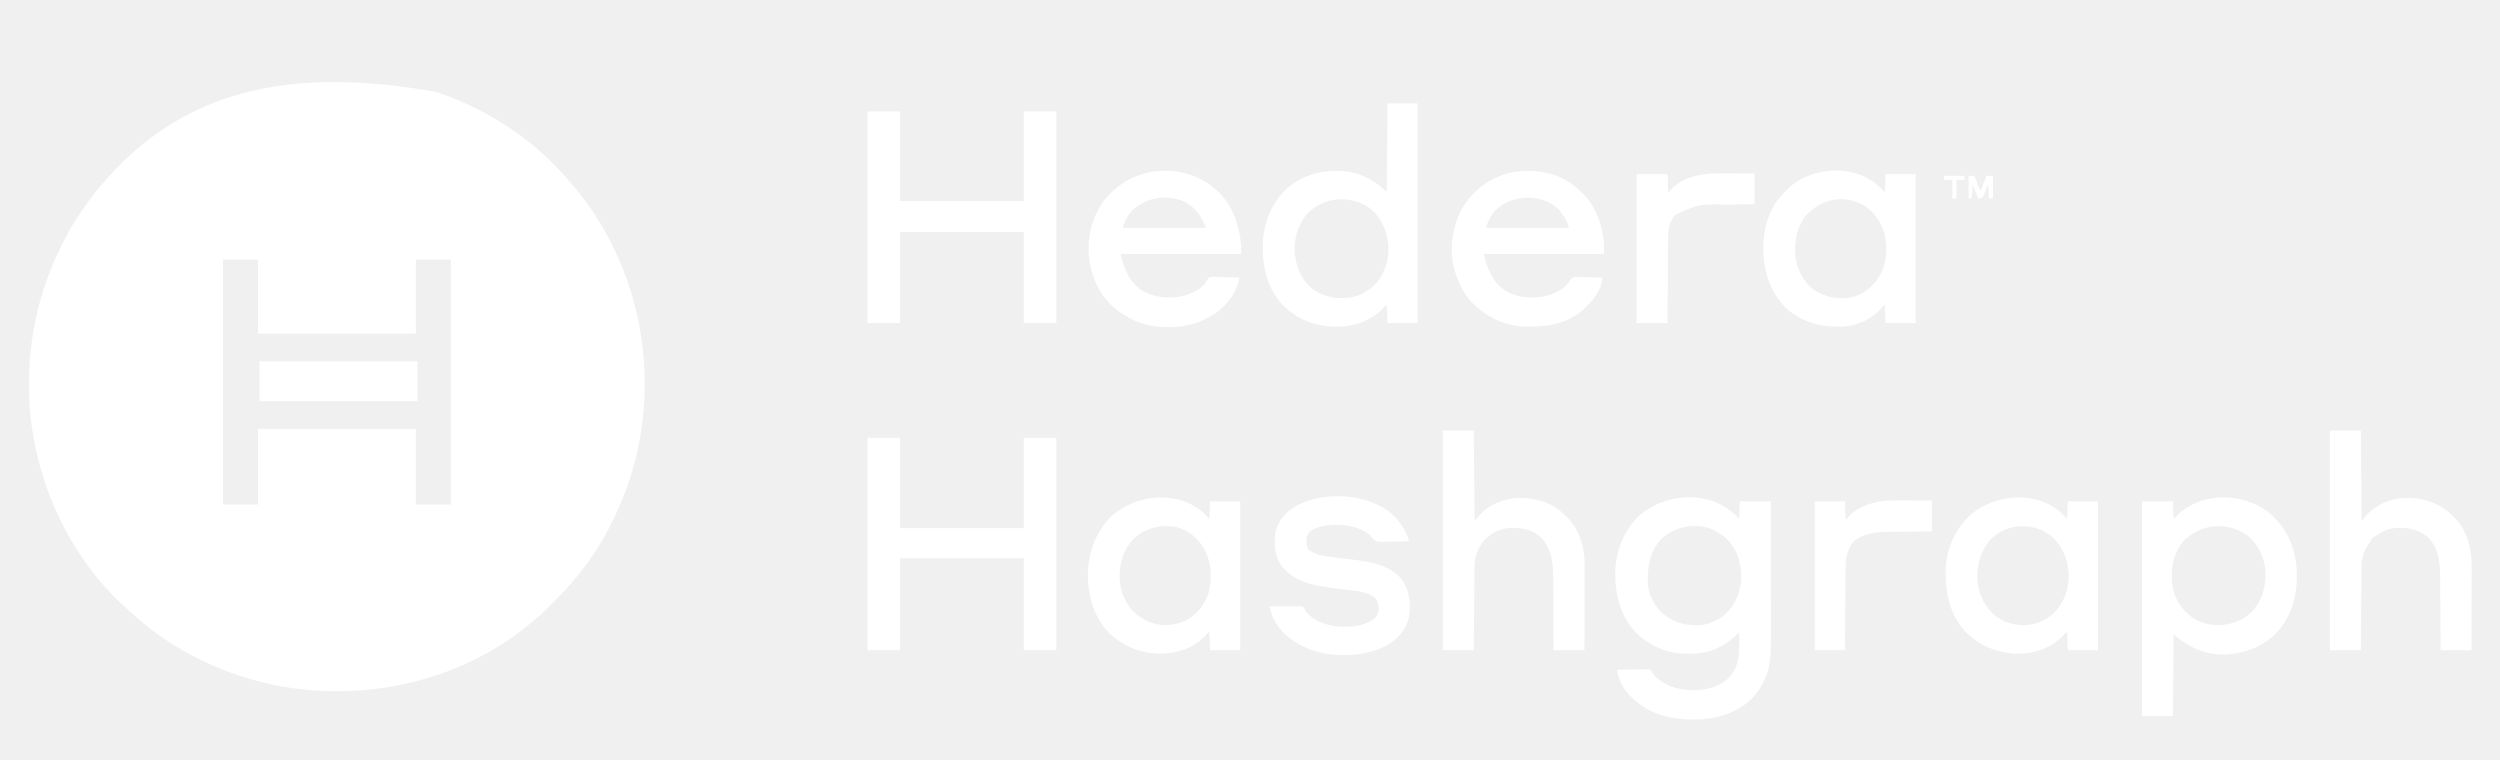
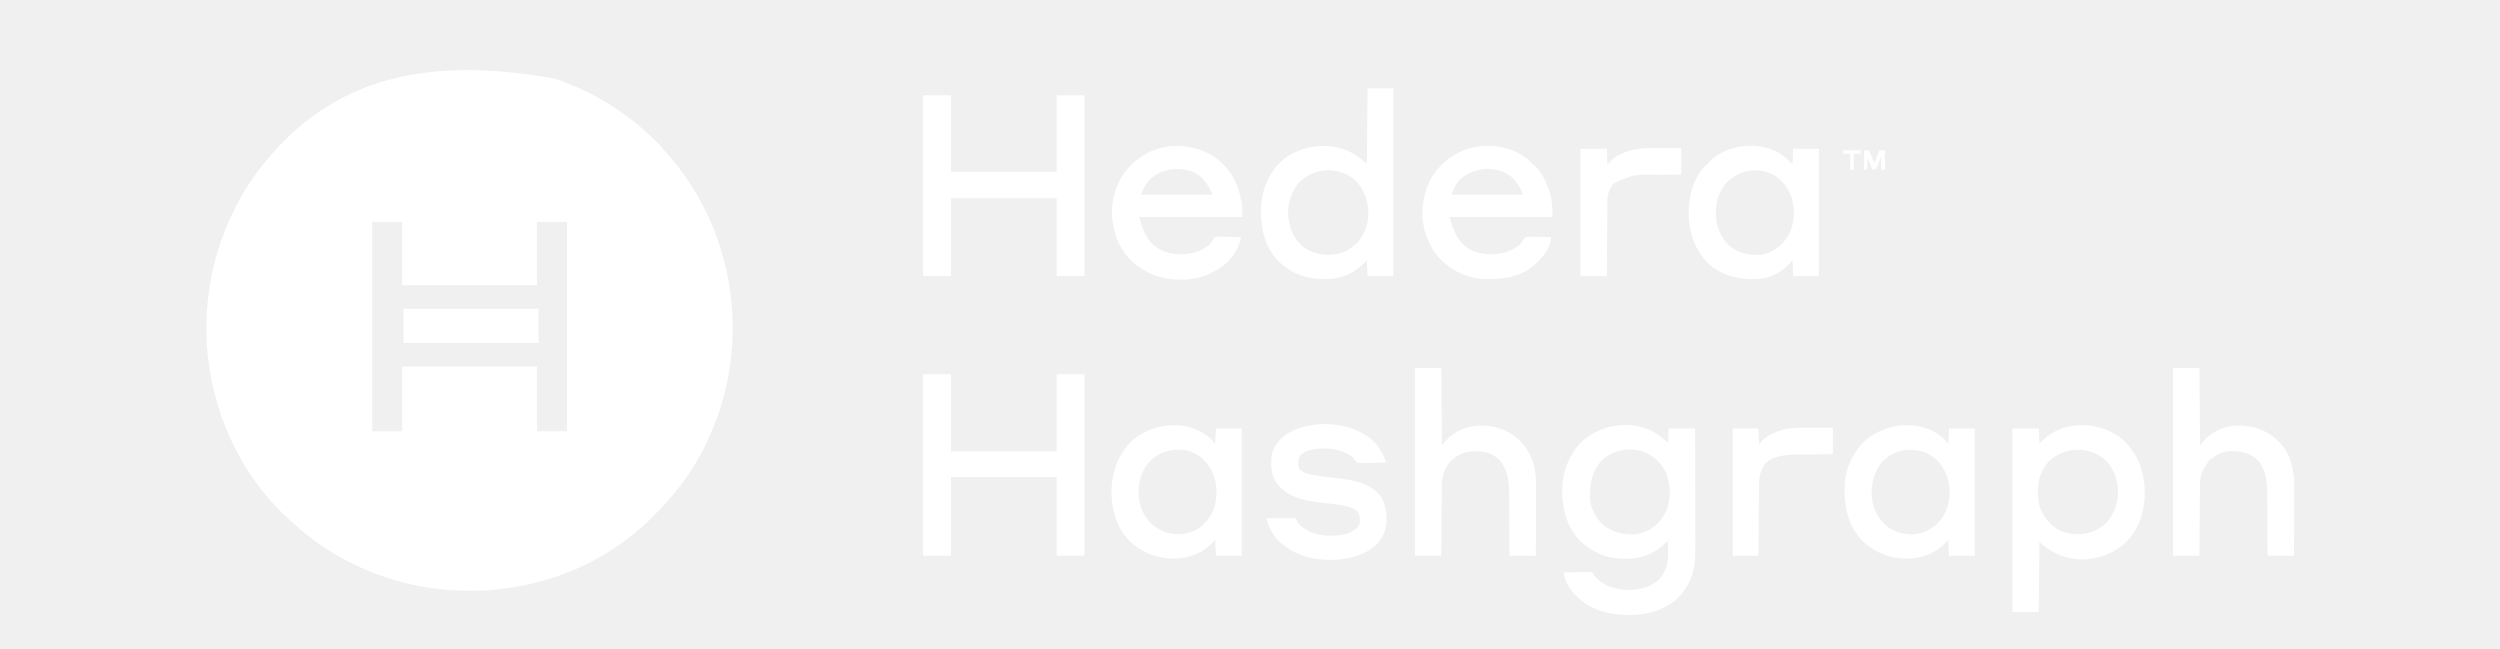
- <svg xmlns="http://www.w3.org/2000/svg" version="1.1" width="3072" height="933">
+ <svg xmlns="http://www.w3.org/2000/svg" version="1.1" width="235" height="61" viewBox="0 0 3072 933">
  <path d="M0 0 C1.428 0.475 1.428 0.475 2.885 0.96 C63.433 21.397 121.685 59.877 163 109 C163.782 109.893 164.565 110.787 165.371 111.707 C224.236 179.296 256.343 268.506 256.188 357.875 C256.187 358.585 256.186 359.295 256.185 360.027 C256.033 413.746 244.666 467.223 222 516 C221.288 517.582 220.577 519.164 219.867 520.746 C205.6 552.125 185.924 581.302 163 607 C162.175 607.936 161.35 608.872 160.5 609.836 C156.154 614.725 151.672 619.424 147 624 C144.333 626.654 141.682 629.322 139.055 632.016 C132.371 638.837 125.507 645.079 118 651 C116.974 651.859 115.951 652.721 114.93 653.586 C49.85 708.096 -36.772 736.536 -121.062 736.375 C-122.146 736.374 -123.229 736.374 -124.344 736.373 C-195.461 736.21 -264.78 715.913 -325 678 C-326.071 677.326 -327.142 676.652 -328.246 675.957 C-342.548 666.654 -356.214 656.291 -369 645 C-369.844 644.255 -370.689 643.51 -371.559 642.742 C-374.056 640.513 -376.529 638.258 -379 636 C-380.005 635.1 -381.01 634.2 -382.016 633.301 C-452.293 570.002 -494.134 475.807 -499.819 382.019 C-500.196 374.371 -500.245 366.718 -500.25 359.062 C-500.251 358.195 -500.251 357.328 -500.252 356.434 C-500.178 295.544 -485.373 235.897 -457 182 C-456.618 181.263 -456.237 180.526 -455.843 179.767 C-442.116 153.383 -424.722 129.213 -405 107 C-404.131 106.019 -403.262 105.038 -402.367 104.027 C-397.009 98.085 -391.456 92.358 -385.812 86.688 C-385.159 86.03 -384.506 85.372 -383.833 84.694 C-379.385 80.261 -374.778 76.073 -370 72 C-369.043 71.183 -369.043 71.183 -368.067 70.349 C-284.697 -0.285 -174.986 -31.235 0 0 Z M-262 206 C-262 305.33 -262 404.66 -262 507 C-247.81 507 -233.62 507 -219 507 C-219 476.31 -219 445.62 -219 414 C-154.98 414 -90.96 414 -25 414 C-25 444.69 -25 475.38 -25 507 C-10.81 507 3.38 507 18 507 C18 407.67 18 308.34 18 206 C3.81 206 -10.38 206 -25 206 C-25 236.03 -25 266.06 -25 297 C-89.02 297 -153.04 297 -219 297 C-219 266.97 -219 236.94 -219 206 C-233.19 206 -247.38 206 -262 206 Z " fill="#ffffff" transform="translate(536,113)" />
  <path d="M0 0 C1.651 0.528 1.651 0.528 3.336 1.066 C15.861 5.49 25.654 12.654 35 22 C35.33 15.07 35.66 8.14 36 1 C48.54 1 61.08 1 74 1 C74.045 24.827 74.082 48.655 74.104 72.482 C74.114 83.547 74.128 94.612 74.151 105.677 C74.171 115.328 74.184 124.979 74.188 134.629 C74.191 139.733 74.197 144.837 74.211 149.941 C74.225 154.759 74.229 159.576 74.226 164.393 C74.227 166.148 74.231 167.904 74.238 169.659 C74.274 178.216 74.096 186.658 73.123 195.166 C73.008 196.17 73.008 196.17 72.892 197.194 C70.302 217.444 60.215 235.495 44.824 248.836 C28.268 261.522 6.785 268.336 -14 269 C-15.196 269.04 -16.392 269.08 -17.625 269.121 C-43.678 269.693 -70.89 264.596 -91 247 C-91.66 246.482 -92.32 245.964 -93 245.43 C-104.519 236.116 -113.076 222.734 -115 208 C-109.234 207.852 -103.47 207.743 -97.703 207.67 C-95.741 207.64 -93.78 207.599 -91.819 207.547 C-88.999 207.475 -86.18 207.441 -83.359 207.414 C-82.483 207.383 -81.607 207.352 -80.704 207.32 C-78.323 207.319 -76.299 207.376 -74 208 C-71.556 210.88 -71.556 210.88 -70 214 C-58.027 227.304 -42.111 232.152 -24.703 233.129 C-8.407 233.528 9.1 229.998 21.445 218.777 C33.528 206.197 35.34 192.72 35.125 175.938 C35.115 174.581 35.106 173.225 35.098 171.869 C35.074 168.579 35.041 165.29 35 162 C34.14 162.893 34.14 162.893 33.262 163.804 C18.688 178.695 0.246 187.597 -20.797 188.301 C-22.781 188.32 -24.766 188.324 -26.75 188.312 C-27.798 188.308 -28.847 188.303 -29.927 188.298 C-53.758 187.94 -74.501 178.94 -91.633 162.469 C-110.869 142.468 -117.59 115.176 -117.211 88.109 C-116.396 61.697 -106.578 36.506 -87.188 18.188 C-63.824 -1.739 -29.535 -9.502 0 0 Z M-60.871 47.582 C-75.508 64.207 -77.986 82.527 -77 104 C-75.581 117.27 -67.815 131.53 -57.57 140.012 C-42.966 151.203 -28.087 154.545 -10 153 C-5.402 152.154 -1.293 150.836 3 149 C3.941 148.599 4.882 148.198 5.852 147.785 C19.081 141.357 28.503 129.683 33.723 116.121 C39.629 98.99 38.62 79.99 31.457 63.434 C23.945 48.599 13.51 39.658 -2.02 33.945 C-22.223 27.538 -45.571 33.015 -60.871 47.582 Z " fill="#ffffff" transform="translate(2102,615)" />
  <path d="M0 0 C13.2 0 26.4 0 40 0 C40 36.3 40 72.6 40 110 C90.16 110 140.32 110 192 110 C192 73.7 192 37.4 192 0 C205.2 0 218.4 0 232 0 C232 85.8 232 171.6 232 260 C218.8 260 205.6 260 192 260 C192 223.04 192 186.08 192 148 C141.84 148 91.68 148 40 148 C40 184.96 40 221.92 40 260 C26.8 260 13.6 260 0 260 C0 174.2 0 88.4 0 0 Z " fill="#ffffff" transform="translate(1066,137)" />
  <path d="M0 0 C13.2 0 26.4 0 40 0 C40 36.63 40 73.26 40 111 C90.16 111 140.32 111 192 111 C192 74.37 192 37.74 192 0 C205.2 0 218.4 0 232 0 C232 86.13 232 172.26 232 261 C218.8 261 205.6 261 192 261 C192 223.71 192 186.42 192 148 C141.84 148 91.68 148 40 148 C40 185.29 40 222.58 40 261 C26.8 261 13.6 261 0 261 C0 174.87 0 88.74 0 0 Z " fill="#ffffff" transform="translate(1066,538)" />
  <path d="M0 0 C12.21 0 24.42 0 37 0 C37 89.1 37 178.2 37 270 C24.79 270 12.58 270 0 270 C-0.33 262.41 -0.66 254.82 -1 247 C-2.588 248.671 -4.176 250.341 -5.812 252.062 C-20.162 266.649 -39.227 273.936 -59.489 274.475 C-85.865 274.671 -108.577 267.489 -127.812 248.75 C-147.208 229.13 -153.446 202.563 -153.364 175.798 C-152.965 148.792 -144.049 124.511 -124.514 105.384 C-106.82 89.203 -83.113 82.369 -59.496 82.816 C-36.197 84.04 -17.468 92.532 -1 109 C-0.67 73.03 -0.34 37.06 0 0 Z M-100 137 C-110.659 150.71 -115.347 167.765 -114 185 C-111.667 202.118 -105.766 217.67 -91.625 228.438 C-80.699 235.777 -69.817 239.407 -56.688 239.312 C-55.859 239.307 -55.03 239.301 -54.176 239.295 C-37.828 238.974 -25.342 232.681 -14 221 C-3.19 208.839 1.438 193.051 1.215 176.961 C-0.054 159.473 -5.752 143.627 -18.625 131.25 C-27.979 123.563 -40.003 118.949 -52 118 C-52.654 117.946 -53.307 117.892 -53.98 117.836 C-71.342 117.119 -88.422 124.052 -100 137 Z " fill="#ffffff" transform="translate(1705,127)" />
  <path d="M0 0 C20.61 16.494 31.776 39.462 34.773 65.465 C37.299 93.673 32.29 122.466 13.75 144.75 C-3.561 164.784 -25.907 173.329 -51.719 175.281 C-75.22 175.928 -96.468 167.461 -114 152 C-114.99 151.01 -114.99 151.01 -116 150 C-116.33 183.33 -116.66 216.66 -117 251 C-129.54 251 -142.08 251 -155 251 C-155 163.88 -155 76.76 -155 -13 C-142.46 -13 -129.92 -13 -117 -13 C-116.67 -5.74 -116.34 1.52 -116 9 C-113.865 6.742 -113.865 6.742 -111.688 4.438 C-82.377 -24.79 -32.07 -24.063 0 0 Z M-105 37 C-114.526 49.459 -118.402 62.81 -118.312 78.312 C-118.307 79.33 -118.301 80.347 -118.295 81.396 C-118.018 98.548 -112.276 111.919 -100 124 C-99.412 124.587 -98.824 125.173 -98.219 125.777 C-87.808 135.427 -72.861 139.423 -58.93 139.211 C-43.03 138.066 -28.315 132.407 -17.621 120.309 C-5.634 105.161 -1.536 87.533 -3.625 68.438 C-6.099 52.627 -13.452 37.763 -26.5 28.16 C-51.734 11.206 -84.208 14.776 -105 37 Z " fill="#ffffff" transform="translate(2787,629)" />
  <path d="M0 0 C4.352 3.477 8.075 6.92 11.434 11.398 C11.764 4.138 12.094 -3.122 12.434 -10.602 C24.644 -10.602 36.854 -10.602 49.434 -10.602 C49.434 49.788 49.434 110.178 49.434 172.398 C37.224 172.398 25.014 172.398 12.434 172.398 C12.104 164.808 11.774 157.218 11.434 149.398 C9.907 151.028 8.381 152.657 6.809 154.336 C-8.252 169.659 -27.103 176.243 -48.504 176.648 C-74.562 176.159 -96.574 167.084 -114.754 148.211 C-134.03 126.303 -138.847 97.629 -137.566 69.398 C-135.523 43.654 -124.387 21.036 -104.918 4.094 C-75.385 -18.699 -30.635 -23.171 0 0 Z M-84.566 38.398 C-96.443 54.266 -100.728 72.516 -98.062 92.102 C-95.755 104.072 -91.728 114.267 -83.566 123.398 C-83.021 124.025 -82.476 124.651 -81.914 125.297 C-72.802 135.117 -59.838 140.378 -46.566 141.398 C-45.613 141.476 -45.613 141.476 -44.641 141.555 C-30.18 142.189 -16.631 137.047 -5.754 127.711 C6.262 116.127 12.445 100.967 13.434 84.398 C13.58 65.864 8.739 49.296 -4.227 35.684 C-15.737 24.442 -28.479 20.111 -44.41 20.082 C-60.139 20.337 -73.87 26.867 -84.566 38.398 Z " fill="#ffffff" transform="translate(2528.566,626.6016)" />
  <path d="M0 0 C3.527 3.145 6.924 6.381 10.266 9.723 C10.596 2.463 10.926 -4.797 11.266 -12.277 C23.476 -12.277 35.686 -12.277 48.266 -12.277 C48.266 48.113 48.266 108.503 48.266 170.723 C36.056 170.723 23.846 170.723 11.266 170.723 C10.936 163.133 10.606 155.543 10.266 147.723 C8.987 149.228 7.708 150.734 6.391 152.285 C-5.387 165.312 -22.192 173.708 -39.766 174.934 C-66.127 176.029 -89.446 170.888 -110.008 153.348 C-129.471 134.609 -138.367 108.819 -139.018 82.177 C-139.295 56.552 -133.019 30.655 -114.811 11.744 C-113.465 10.391 -112.1 9.056 -110.734 7.723 C-109.677 6.634 -109.677 6.634 -108.598 5.523 C-81.016 -21.217 -29.803 -24.822 0 0 Z M-86.734 38.723 C-98.414 53.644 -101.334 71.883 -99.34 90.383 C-96.826 105.806 -89.653 120.103 -77.105 129.742 C-62.955 139.303 -46.668 142.058 -29.949 139.039 C-14.103 134.487 -3.544 125.244 4.711 111.277 C13.299 95.283 13.991 76.531 9.332 59.262 C5.442 47.068 -1.27 36.335 -11.734 28.723 C-12.653 28.036 -12.653 28.036 -13.59 27.336 C-20.891 22.323 -29.93 19.387 -38.734 18.723 C-39.36 18.671 -39.985 18.62 -40.629 18.566 C-59.078 17.745 -74.497 25.458 -86.734 38.723 Z " fill="#ffffff" transform="translate(2305.734,226.2773)" />
  <path d="M0 0 C4.571 3.642 8.007 7.051 11.691 11.656 C12.021 4.396 12.351 -2.864 12.691 -10.344 C24.901 -10.344 37.111 -10.344 49.691 -10.344 C49.691 50.046 49.691 110.436 49.691 172.656 C37.481 172.656 25.271 172.656 12.691 172.656 C12.361 165.066 12.031 157.476 11.691 149.656 C9.98 151.471 8.268 153.286 6.504 155.156 C-8.359 170.254 -27.293 176.51 -48.246 176.906 C-73.109 176.413 -94.567 167.919 -112.492 150.539 C-131.086 130.749 -138.121 103.168 -137.496 76.594 C-136.247 50.361 -127.244 26.211 -108.309 7.656 C-78.92 -18.096 -32.316 -23.738 0 0 Z M-64.309 24.656 C-65.041 24.945 -65.773 25.234 -66.527 25.531 C-79.849 31.452 -88.782 42.944 -94.246 56.156 C-100.196 73.186 -100.227 92.436 -92.694 108.974 C-85.552 123.519 -75.402 132.677 -60.359 138.621 C-45.833 143.55 -30.999 142.49 -17.059 136.031 C-3.779 128.852 5.82 116.896 10.691 102.656 C15.654 82.924 14.533 64.2 4.352 46.301 C-3.395 33.833 -14.422 25.323 -28.555 21.352 C-40.787 19.086 -52.773 19.883 -64.309 24.656 Z " fill="#ffffff" transform="translate(1474.309,626.3438)" />
  <path d="M0 0 C12.54 0 25.08 0 38 0 C38.33 36.63 38.66 73.26 39 111 C41.31 108.36 43.62 105.72 46 103 C57.878 90.212 75.478 83.68 92.668 82.875 C113.307 82.439 133.44 88.167 148.594 102.602 C149.785 103.789 149.785 103.789 151 105 C151.773 105.75 152.547 106.5 153.344 107.273 C168.533 122.931 174.374 144.521 174.227 165.897 C174.227 167.03 174.228 168.163 174.228 169.331 C174.227 173.037 174.211 176.743 174.195 180.449 C174.192 183.034 174.189 185.619 174.187 188.204 C174.18 194.288 174.164 200.372 174.144 206.457 C174.122 213.39 174.111 220.324 174.101 227.257 C174.08 241.505 174.043 255.752 174 270 C161.46 270 148.92 270 136 270 C135.991 266.807 135.981 263.614 135.972 260.324 C135.938 249.727 135.882 239.13 135.816 228.533 C135.777 222.113 135.744 215.694 135.729 209.274 C135.714 203.069 135.679 196.864 135.632 190.659 C135.617 188.302 135.609 185.944 135.608 183.587 C135.594 163.89 134.458 146.306 120.438 131.145 C108.942 121.03 95.868 119.071 81.209 119.805 C69.541 120.836 58.451 126.627 50.523 135.168 C43.27 143.891 38.935 155.305 38.842 166.701 C38.832 167.617 38.822 168.533 38.812 169.476 C38.806 170.468 38.801 171.46 38.795 172.482 C38.785 173.536 38.775 174.59 38.765 175.676 C38.733 179.155 38.708 182.634 38.684 186.113 C38.663 188.528 38.642 190.942 38.621 193.356 C38.565 199.707 38.516 206.057 38.468 212.408 C38.418 218.89 38.362 225.372 38.307 231.854 C38.199 244.569 38.098 257.284 38 270 C25.46 270 12.92 270 0 270 C0 180.9 0 91.8 0 0 Z " fill="#ffffff" transform="translate(1773,529)" />
  <path d="M0 0 C12.54 0 25.08 0 38 0 C38.33 36.63 38.66 73.26 39 111 C41.31 108.36 43.62 105.72 46 103 C57.05 91.103 73.88 83.978 90 83 C90.846 82.947 91.691 82.894 92.562 82.84 C112.431 82.219 132.146 88.191 147.188 101.375 C148.808 102.899 150.413 104.44 152 106 C152.942 106.922 152.942 106.922 153.902 107.863 C169.038 123.891 174.378 146.356 174.227 167.827 C174.227 168.941 174.228 170.054 174.228 171.202 C174.227 174.838 174.211 178.473 174.195 182.109 C174.192 184.648 174.189 187.187 174.187 189.726 C174.18 195.696 174.164 201.667 174.144 207.638 C174.122 214.443 174.111 221.249 174.101 228.054 C174.08 242.036 174.043 256.018 174 270 C161.46 270 148.92 270 136 270 C135.978 265.293 135.978 265.293 135.956 260.492 C135.905 250.082 135.839 239.673 135.764 229.263 C135.72 222.957 135.68 216.651 135.654 210.344 C135.627 204.249 135.587 198.154 135.537 192.06 C135.52 189.743 135.509 187.427 135.502 185.111 C135.445 165.866 135.072 146.621 120.965 131.742 C109.963 121.988 96.946 119.092 82.637 119.617 C73.293 120.224 65.416 123.066 57.902 128.633 C56 130 56 130 53.879 130.93 C51.494 132.288 51.085 133.515 50 136 C49.055 137.364 48.096 138.717 47.125 140.062 C41.988 147.661 38.916 156.536 38.842 165.739 C38.827 167.125 38.827 167.125 38.812 168.539 C38.806 169.541 38.801 170.542 38.795 171.573 C38.785 172.637 38.775 173.701 38.765 174.797 C38.733 178.309 38.708 181.82 38.684 185.332 C38.663 187.769 38.642 190.205 38.621 192.642 C38.565 199.052 38.516 205.462 38.468 211.872 C38.418 218.414 38.362 224.956 38.307 231.498 C38.199 244.332 38.098 257.166 38 270 C25.46 270 12.92 270 0 270 C0 180.9 0 91.8 0 0 Z " fill="#ffffff" transform="translate(2863,529)" />
  <path d="M0 0 C1.56 1.333 3.102 2.687 4.625 4.062 C5.37 4.715 6.115 5.367 6.883 6.039 C25.238 23.115 33.532 47.603 35.625 72.062 C35.625 75.692 35.625 79.323 35.625 83.062 C-13.215 83.062 -62.055 83.062 -112.375 83.062 C-107.61 102.122 -101.711 118.56 -84.375 129.062 C-68.519 137.521 -50.081 138.63 -32.789 133.901 C-23.807 131.16 -12.297 125.927 -7.402 117.36 C-4.502 112.434 -4.502 112.434 -1.499 111.445 C0.766 111.253 2.936 111.274 5.207 111.379 C6.021 111.389 6.835 111.399 7.674 111.409 C10.264 111.448 12.849 111.536 15.438 111.625 C17.197 111.66 18.957 111.692 20.717 111.721 C25.021 111.798 29.322 111.918 33.625 112.062 C30.633 129.95 19.734 144.025 5.625 155.062 C1.155 158.105 -3.555 160.623 -8.375 163.062 C-9.317 163.546 -10.26 164.029 -11.23 164.527 C-32.506 174.4 -61.056 175.755 -83.375 169.062 C-84.534 168.722 -85.693 168.382 -86.887 168.031 C-99.819 163.82 -111.213 157.099 -121.375 148.062 C-122.121 147.41 -122.868 146.758 -123.637 146.086 C-138.605 132.137 -147.185 113.045 -150.375 93.062 C-150.505 92.29 -150.635 91.518 -150.77 90.723 C-154.28 65.589 -148.21 38.67 -133.211 18.094 C-116.786 -2.452 -95.207 -15.367 -68.906 -18.625 C-44.255 -20.806 -19.726 -15.281 0 0 Z M-92.375 25.062 C-93.344 25.764 -94.314 26.465 -95.312 27.188 C-101.875 32.803 -106.565 40.965 -109.375 49.062 C-109.375 49.722 -109.375 50.383 -109.375 51.062 C-75.715 51.062 -42.055 51.062 -7.375 51.062 C-13.394 36.618 -20.936 24.821 -35.504 18.094 C-54.434 11.294 -76 12.586 -92.375 25.062 Z " fill="#ffffff" transform="translate(1489.375,228.9375)" />
  <path d="M0 0 C1.549 1.472 3.091 2.95 4.625 4.438 C5.237 4.976 5.85 5.515 6.48 6.07 C15.216 14.026 21.366 25.546 25.625 36.438 C25.982 37.345 26.339 38.252 26.707 39.188 C31.684 52.907 32.625 65.759 32.625 80.438 C-16.215 80.438 -65.055 80.438 -115.375 80.438 C-109.82 100.435 -104.38 116.154 -86.219 126.969 C-70.14 135.273 -50.735 136.053 -33.566 130.625 C-23.878 127.02 -13.722 121.912 -8.766 112.325 C-6.375 109.438 -6.375 109.438 -2.524 108.756 C-0.979 108.757 0.566 108.791 2.109 108.852 C2.925 108.86 3.741 108.869 4.581 108.877 C7.18 108.911 9.777 108.986 12.375 109.062 C14.139 109.093 15.904 109.12 17.668 109.145 C21.988 109.211 26.306 109.314 30.625 109.438 C29.977 115.393 28.968 119.853 26.25 125.188 C25.901 125.878 25.551 126.568 25.191 127.279 C21.393 134.409 16.41 139.87 10.625 145.438 C9.895 146.175 9.166 146.912 8.414 147.672 C-11.283 166.563 -38.22 170.298 -64.344 169.785 C-90.105 168.825 -113.229 157.416 -131 138.812 C-140.226 128.117 -146.174 115.834 -150.375 102.438 C-150.715 101.402 -151.056 100.367 -151.406 99.301 C-158.014 74.918 -153.737 46.492 -141.75 24.449 C-128.032 1.999 -108.008 -13.169 -82.5 -19.375 C-53.449 -25.376 -22.607 -20.02 0 0 Z M-102.219 28.379 C-106.886 34.273 -110.553 41.148 -112.375 48.438 C-78.715 48.438 -45.055 48.438 -10.375 48.438 C-12.848 40.591 -12.848 40.591 -16.812 34.188 C-17.434 33.351 -18.055 32.514 -18.695 31.652 C-19.25 30.921 -19.804 30.191 -20.375 29.438 C-20.973 28.551 -21.571 27.664 -22.188 26.75 C-32.395 15.96 -46.33 11.608 -60.875 11.188 C-76.454 11.665 -91.308 16.891 -102.219 28.379 Z " fill="#ffffff" transform="translate(1938.375,231.5625)" />
  <path d="M0 0 C10.652 9.049 17.696 19.822 22.293 32.91 C22.293 33.57 22.293 34.23 22.293 34.91 C16.743 35.109 11.195 35.254 5.643 35.35 C3.757 35.39 1.871 35.444 -0.014 35.514 C-15.718 36.078 -15.718 36.078 -20.576 33.226 C-22.527 31.226 -24.101 29.189 -25.707 26.91 C-41.156 15.396 -60.754 13.176 -79.395 15.66 C-87.044 16.974 -95.225 19.096 -100.707 24.91 C-104.013 30.53 -104.024 34.751 -102.707 40.91 C-102.042 43.79 -102.042 43.79 -100.707 45.91 C-99.398 46.623 -98.06 47.285 -96.707 47.91 C-96.149 48.229 -95.591 48.547 -95.016 48.875 C-89.866 51.552 -84.761 52.548 -79.086 53.391 C-77.838 53.582 -77.838 53.582 -76.565 53.777 C-70.718 54.655 -64.859 55.417 -58.988 56.121 C-58.183 56.218 -57.379 56.315 -56.549 56.414 C-53.287 56.804 -50.024 57.193 -46.759 57.562 C-25.042 60.032 -1.855 63.97 13.328 81.223 C23.231 94.342 25.045 111.293 22.832 127.23 C19.744 141.146 11.845 152.286 -0.004 160.203 C-24.623 175.551 -57.864 177.822 -85.773 171.883 C-101.563 168.119 -115.469 161.735 -127.707 150.91 C-128.319 150.392 -128.932 149.874 -129.562 149.34 C-139.084 140.668 -146.602 127.538 -148.707 114.91 C-135.177 114.91 -121.647 114.91 -107.707 114.91 C-105.727 118.375 -105.727 118.375 -103.707 121.91 C-93.701 133.389 -78.799 138.509 -63.965 139.785 C-48.709 140.63 -31.584 139.663 -19.305 129.527 C-15.961 126.142 -14.773 122.957 -14.621 118.23 C-14.918 112.471 -15.668 108.268 -19.707 103.91 C-28.289 98.021 -37.692 96.397 -47.871 95.227 C-50.234 94.936 -52.598 94.645 -54.961 94.354 C-58.64 93.912 -62.319 93.474 -65.999 93.038 C-91.892 89.943 -116.834 86.719 -134.172 65.082 C-142.707 52.734 -143.398 37.187 -141.234 22.758 C-137.703 9.372 -128.317 -1.111 -116.707 -8.09 C-82.211 -26.817 -31.319 -24.179 0 0 Z " fill="#ffffff" transform="translate(1708.707,630.0898)" />
  <path d="M0 0 C1.184 0.001 2.369 0.003 3.589 0.004 C7.338 0.01 11.087 0.022 14.836 0.035 C17.392 0.04 19.948 0.045 22.504 0.049 C28.74 0.059 34.975 0.079 41.211 0.098 C41.211 12.638 41.211 25.178 41.211 38.098 C34.577 38.154 34.577 38.154 27.809 38.211 C24.232 38.249 20.656 38.29 17.08 38.333 C13.332 38.377 9.585 38.417 5.837 38.444 C-26.819 37.704 -26.819 37.704 -55.848 50.758 C-61.759 56.994 -64.882 66.416 -64.947 74.907 C-64.962 76.354 -64.962 76.354 -64.977 77.83 C-64.983 78.882 -64.988 79.933 -64.994 81.017 C-65.004 82.129 -65.014 83.242 -65.024 84.388 C-65.056 88.067 -65.081 91.746 -65.105 95.426 C-65.126 97.976 -65.147 100.526 -65.168 103.076 C-65.218 109.104 -65.263 115.132 -65.306 121.159 C-65.356 128.023 -65.411 134.886 -65.466 141.749 C-65.58 155.865 -65.686 169.982 -65.789 184.098 C-78.329 184.098 -90.869 184.098 -103.789 184.098 C-103.789 123.708 -103.789 63.318 -103.789 1.098 C-91.249 1.098 -78.709 1.098 -65.789 1.098 C-65.294 12.483 -65.294 12.483 -64.789 24.098 C-62.809 21.788 -60.829 19.478 -58.789 17.098 C-41.776 2.774 -21.522 -0.098 0 0 Z " fill="#ffffff" transform="translate(2114.789,212.9023)" />
  <path d="M0 0 C1.845 0.002 1.845 0.002 3.728 0.004 C7.63 0.01 11.532 0.022 15.434 0.035 C18.09 0.041 20.747 0.045 23.404 0.049 C29.893 0.059 36.382 0.079 42.871 0.098 C42.871 12.638 42.871 25.178 42.871 38.098 C36.094 38.154 36.094 38.154 29.18 38.211 C26.286 38.241 23.392 38.272 20.498 38.307 C15.923 38.361 11.349 38.412 6.774 38.444 C3.078 38.47 -0.618 38.511 -4.314 38.561 C-5.711 38.577 -7.108 38.589 -8.505 38.595 C-23.981 38.672 -42.135 40.214 -54.129 51.098 C-61.948 61.794 -63.261 72.144 -63.334 84.99 C-63.344 86.064 -63.354 87.138 -63.364 88.244 C-63.396 91.777 -63.421 95.311 -63.445 98.844 C-63.466 101.3 -63.487 103.756 -63.508 106.212 C-63.563 112.665 -63.613 119.118 -63.661 125.57 C-63.711 132.159 -63.767 138.749 -63.822 145.338 C-63.93 158.258 -64.031 171.178 -64.129 184.098 C-76.339 184.098 -88.549 184.098 -101.129 184.098 C-101.129 123.708 -101.129 63.318 -101.129 1.098 C-88.919 1.098 -76.709 1.098 -64.129 1.098 C-63.634 12.483 -63.634 12.483 -63.129 24.098 C-61.149 21.788 -59.169 19.478 -57.129 17.098 C-40.364 3.131 -21.237 -0.093 0 0 Z " fill="#ffffff" transform="translate(2331.129,614.9023)" />
  <path d="M0 0 C64.02 0 128.04 0 194 0 C194 16.17 194 32.34 194 49 C129.98 49 65.96 49 0 49 C0 32.83 0 16.66 0 0 Z " fill="#ffffff" transform="translate(319,444)" />
  <path d="M0 0 C2.31 0 4.62 0 7 0 C7.494 1.216 7.987 2.431 8.496 3.684 C9.143 5.268 9.79 6.853 10.438 8.438 C10.763 9.24 11.088 10.042 11.424 10.869 C11.736 11.633 12.049 12.397 12.371 13.184 C12.659 13.891 12.947 14.598 13.244 15.326 C13.881 16.998 13.881 16.998 15 18 C17.31 12.06 19.62 6.12 22 0 C24.64 0 27.28 0 30 0 C30 9.24 30 18.48 30 28 C28.35 28 26.7 28 25 28 C24.67 22.06 24.34 16.12 24 10 C23.329 11.823 23.329 11.823 22.645 13.684 C22.035 15.269 21.424 16.853 20.812 18.438 C20.521 19.24 20.229 20.042 19.928 20.869 C19.628 21.633 19.328 22.397 19.02 23.184 C18.752 23.891 18.485 24.598 18.21 25.326 C17 27 17 27 12 28 C9.69 22.39 7.38 16.78 5 11 C4.67 16.61 4.34 22.22 4 28 C2.68 28 1.36 28 0 28 C0 18.76 0 9.52 0 0 Z " fill="#ffffff" transform="translate(2419,216)" />
  <path d="M0 0 C8.25 0 16.5 0 25 0 C25 1.65 25 3.3 25 5 C21.7 5 18.4 5 15 5 C15 12.59 15 20.18 15 28 C13.35 28 11.7 28 10 28 C10 20.41 10 12.82 10 5 C6.7 5 3.4 5 0 5 C0 3.35 0 1.7 0 0 Z " fill="#ffffff" transform="translate(2389,216)" />
</svg>
